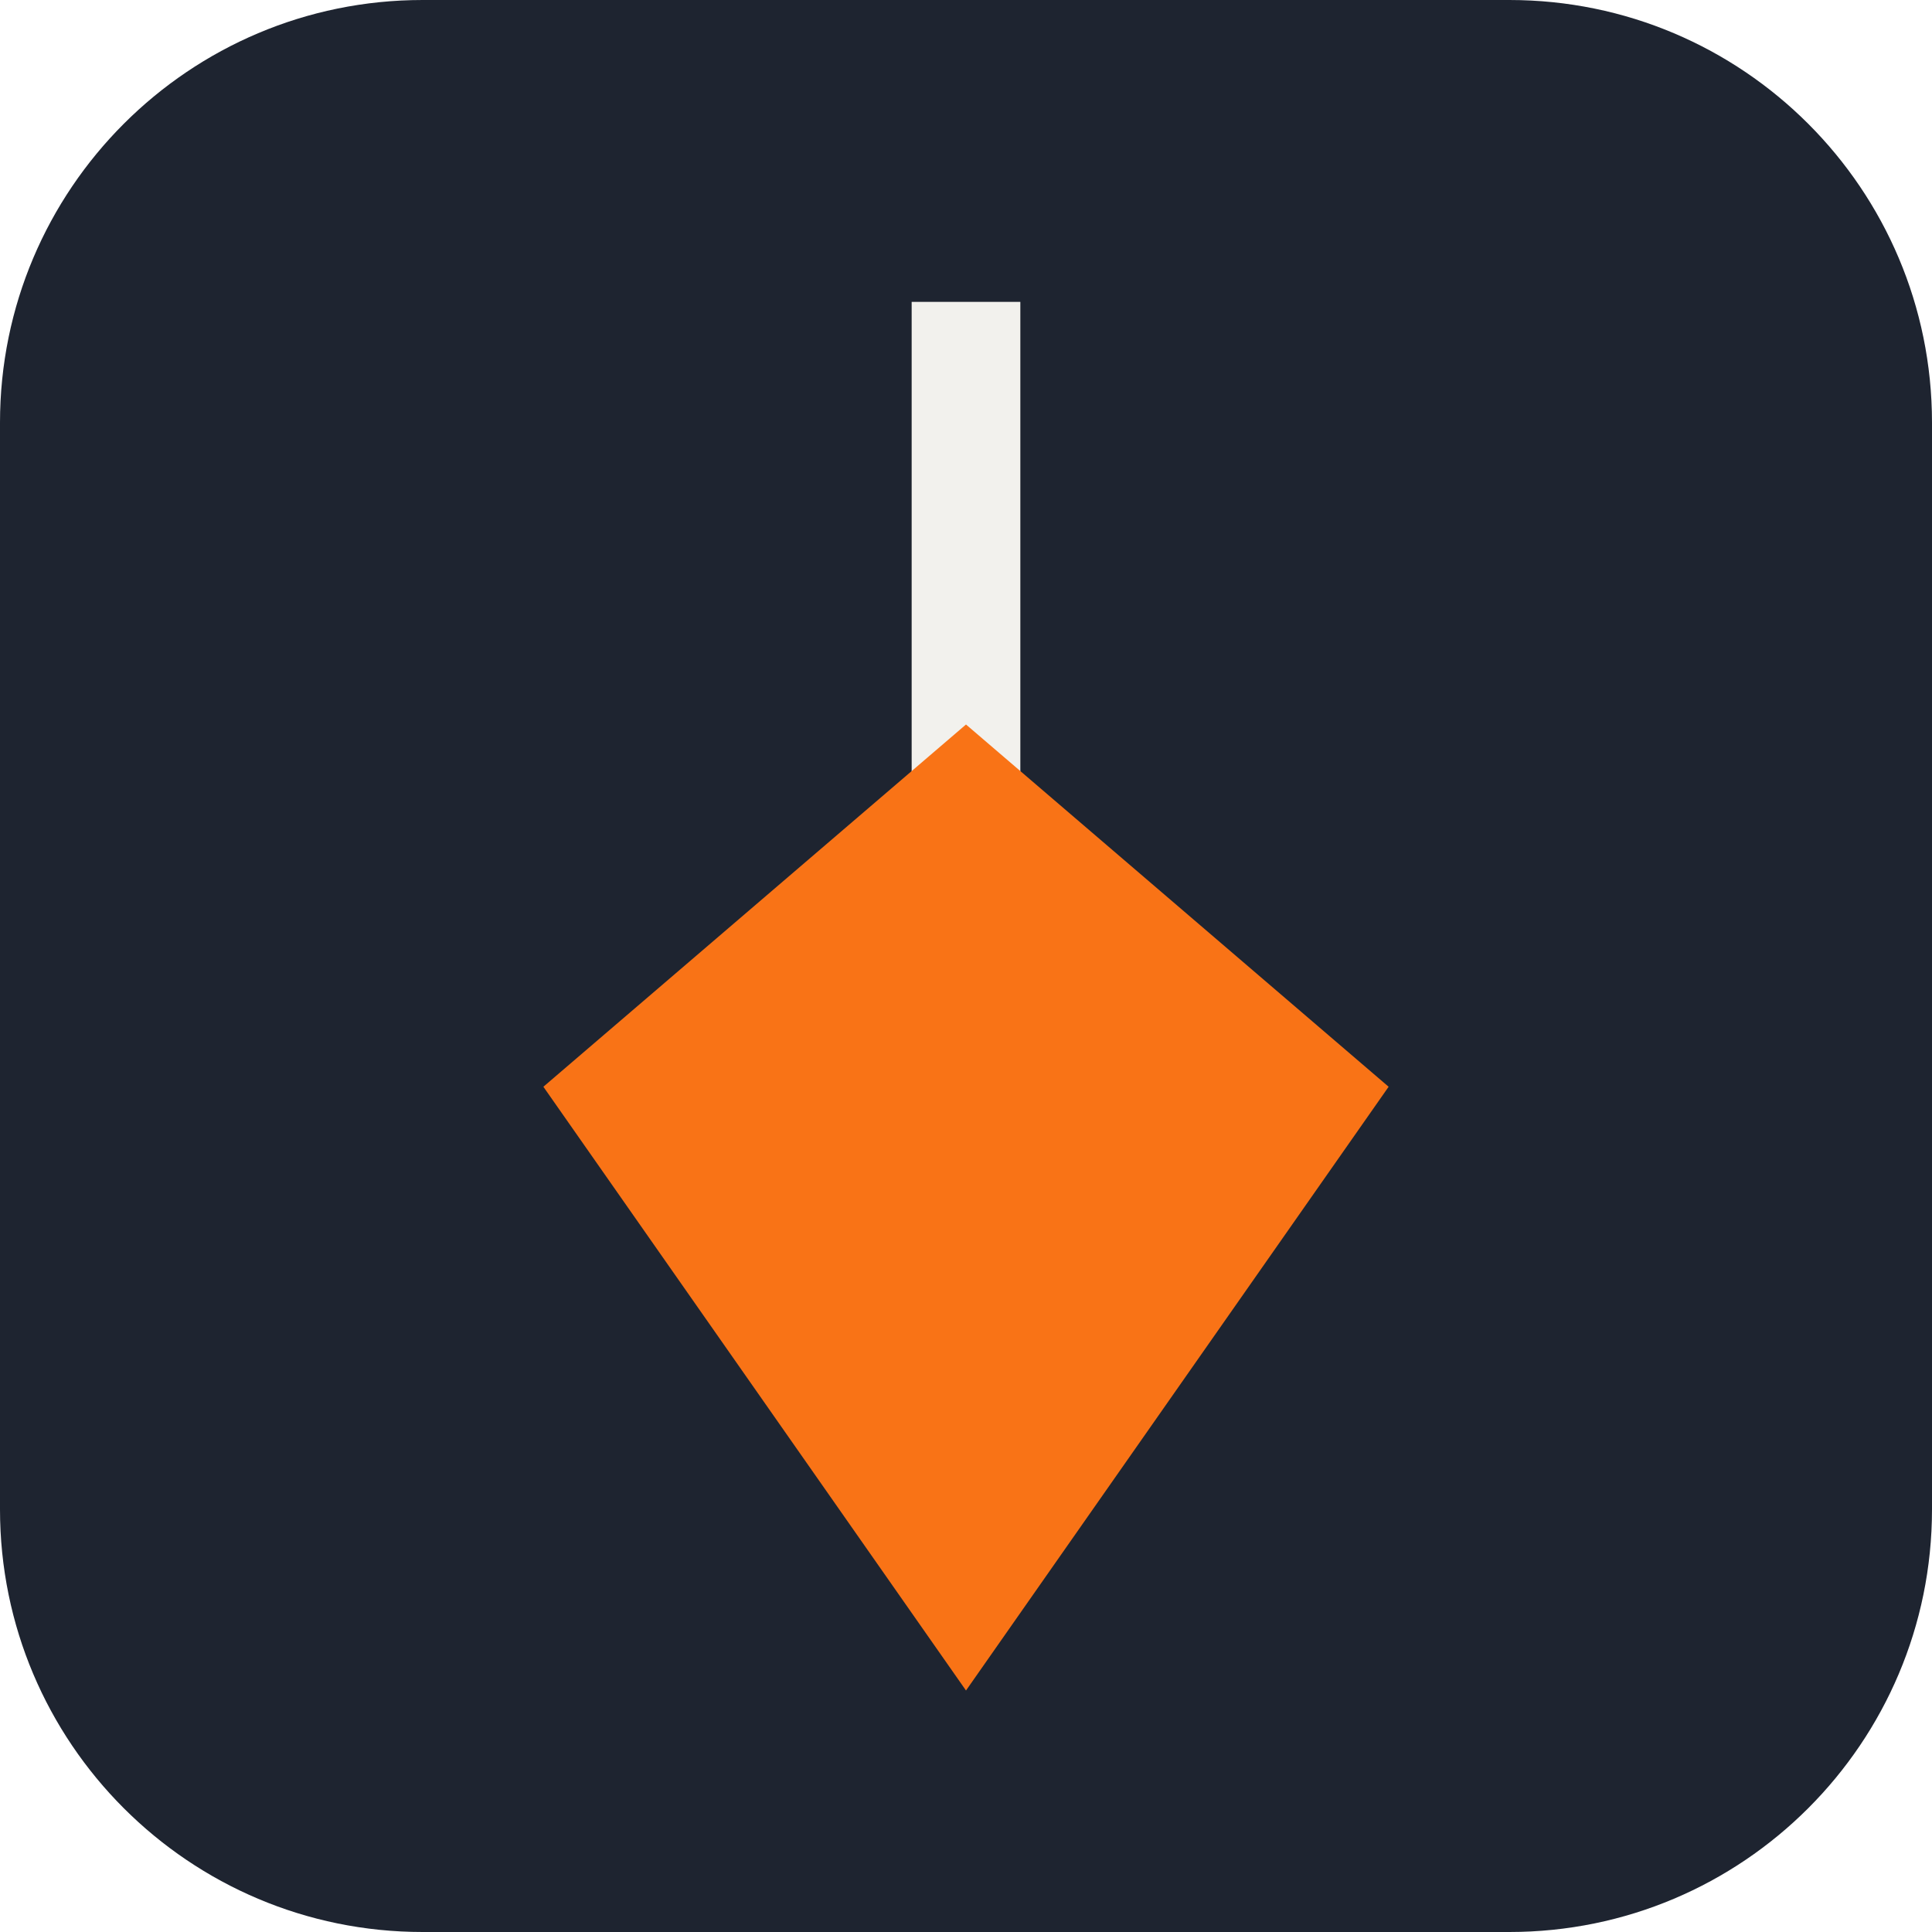
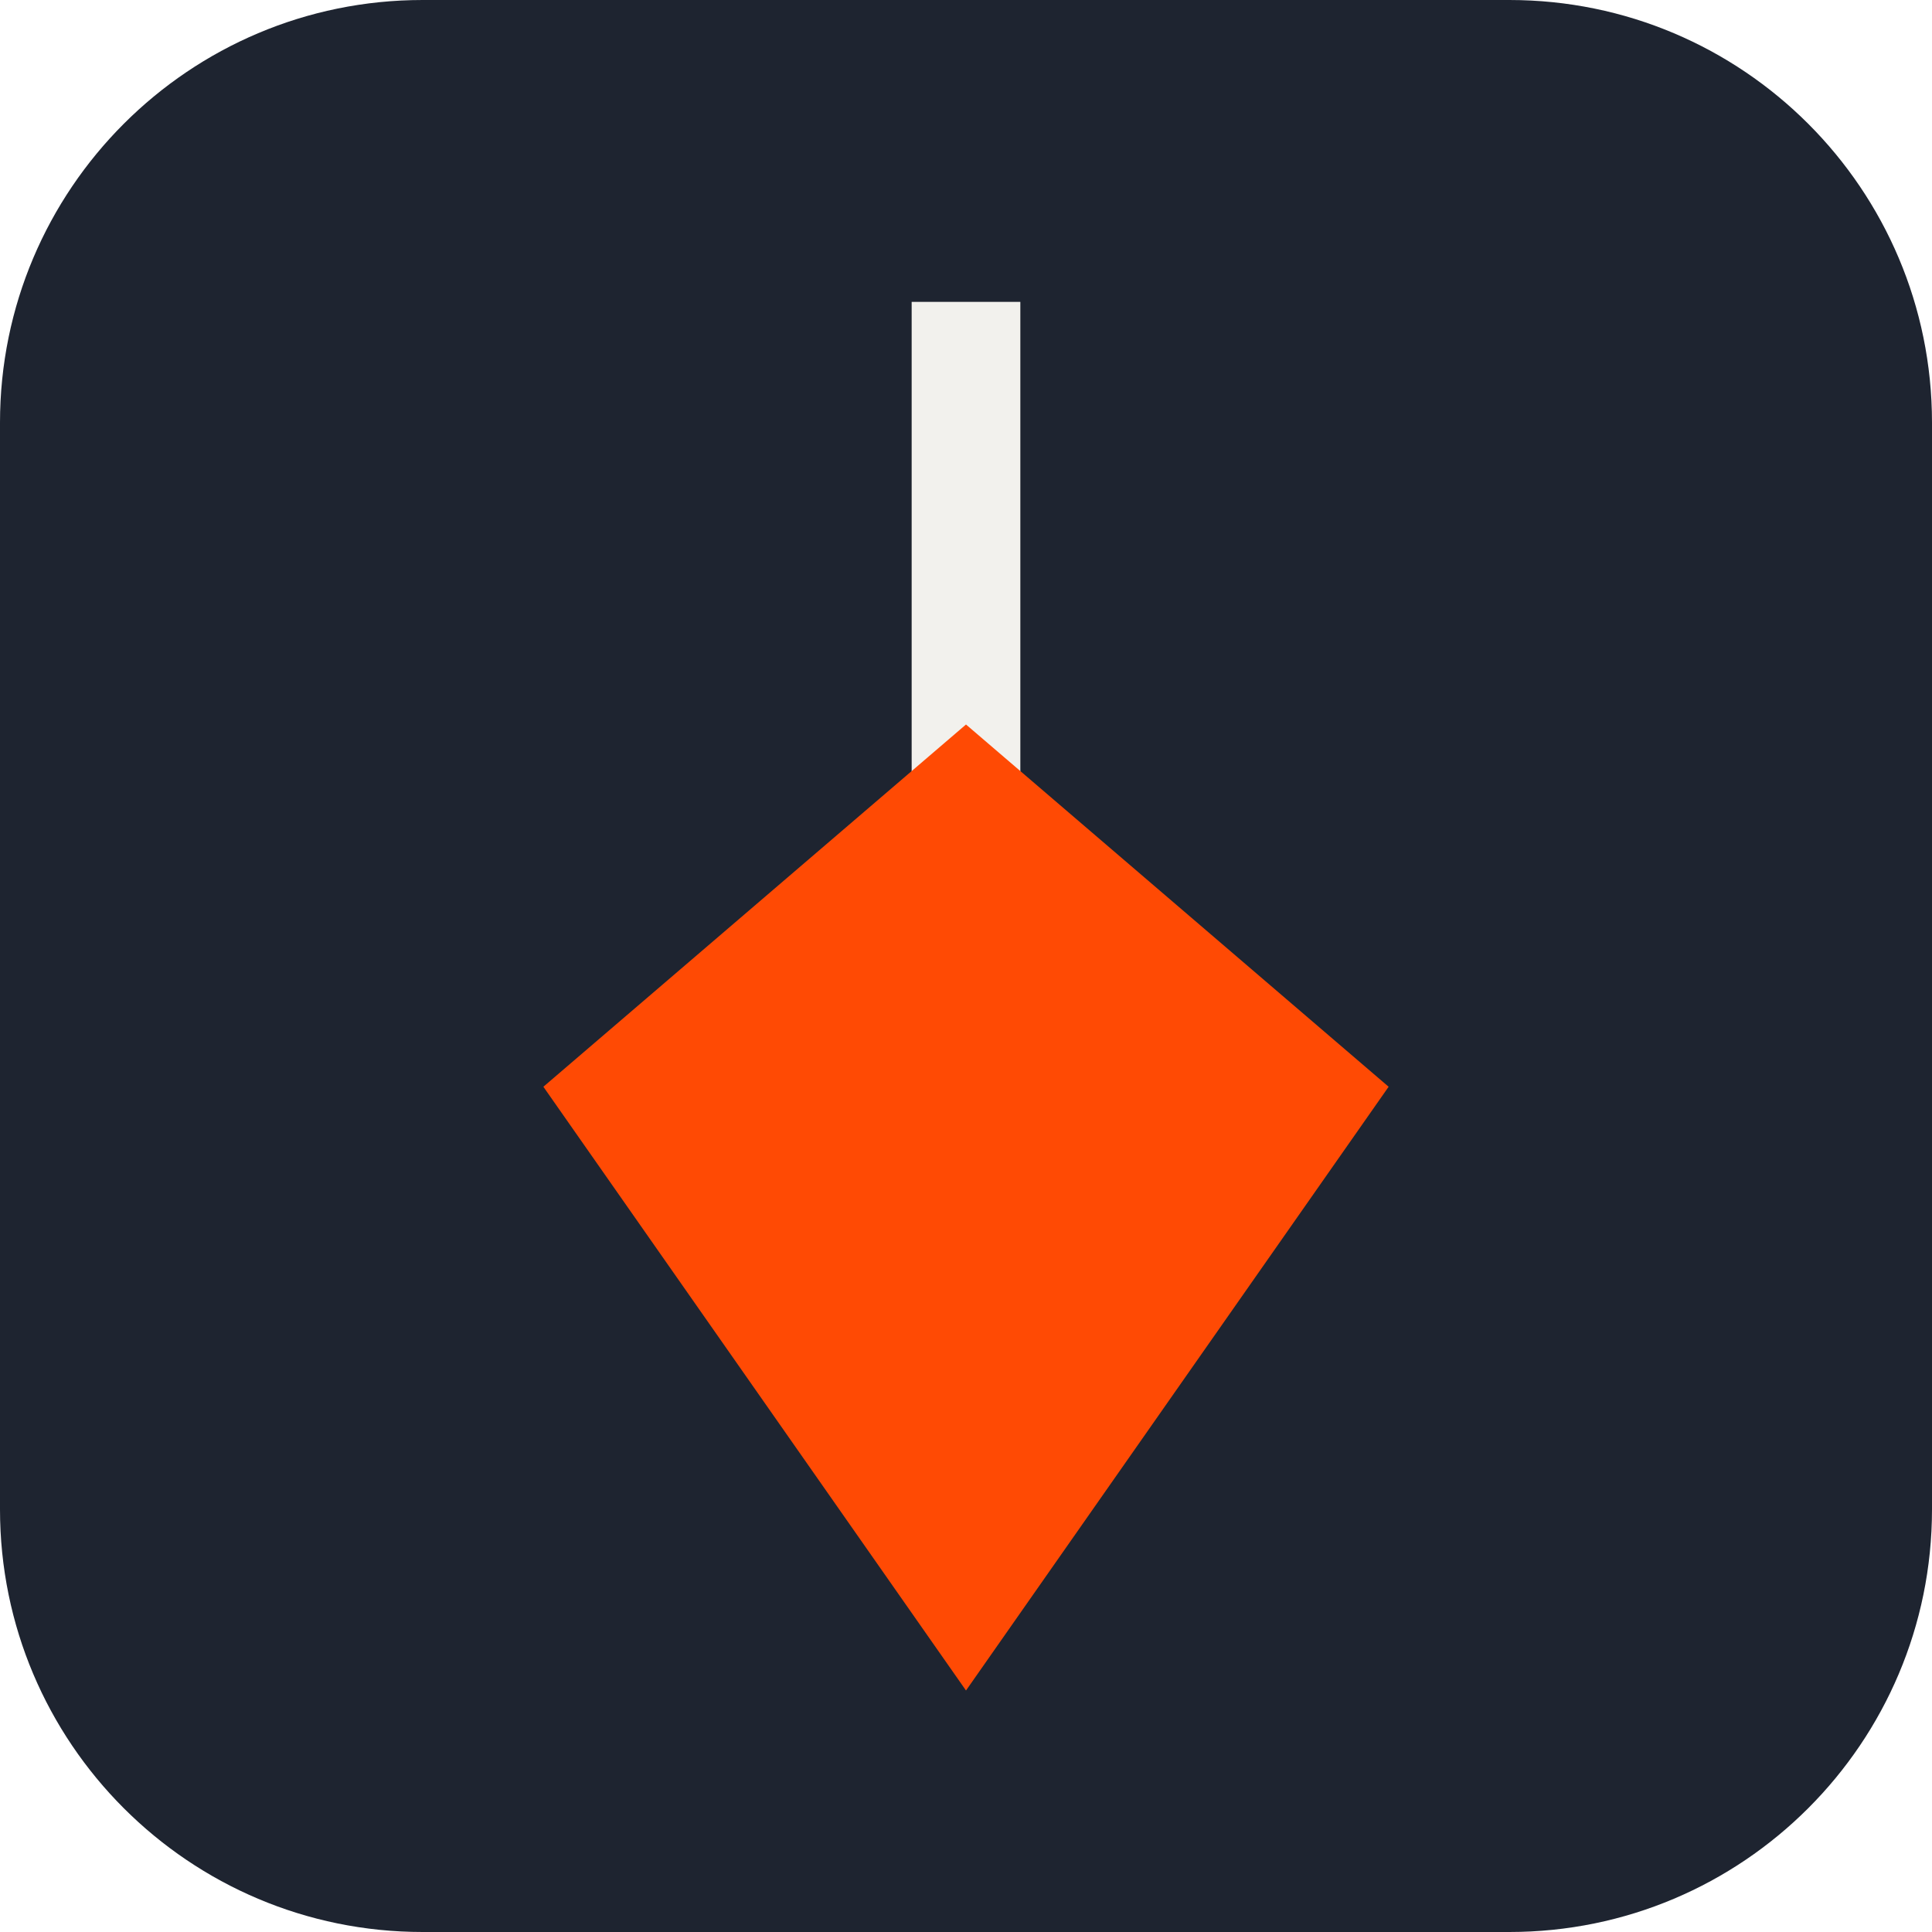
<svg xmlns="http://www.w3.org/2000/svg" viewBox="0 0 32 32">
  <rect width="32" height="32" rx="7" fill="#1E2430" />
  <line x1="16" y1="5" x2="16" y2="13" stroke="#F2F1ED" stroke-width="1.8" />
-   <path d="M16 12 L23 18 L16 28 L9 18 Z" fill="#F97316" />
+   <path d="M16 12 L23 18 L16 28 L9 18 Z" fill="#ff4a04" />
</svg>
